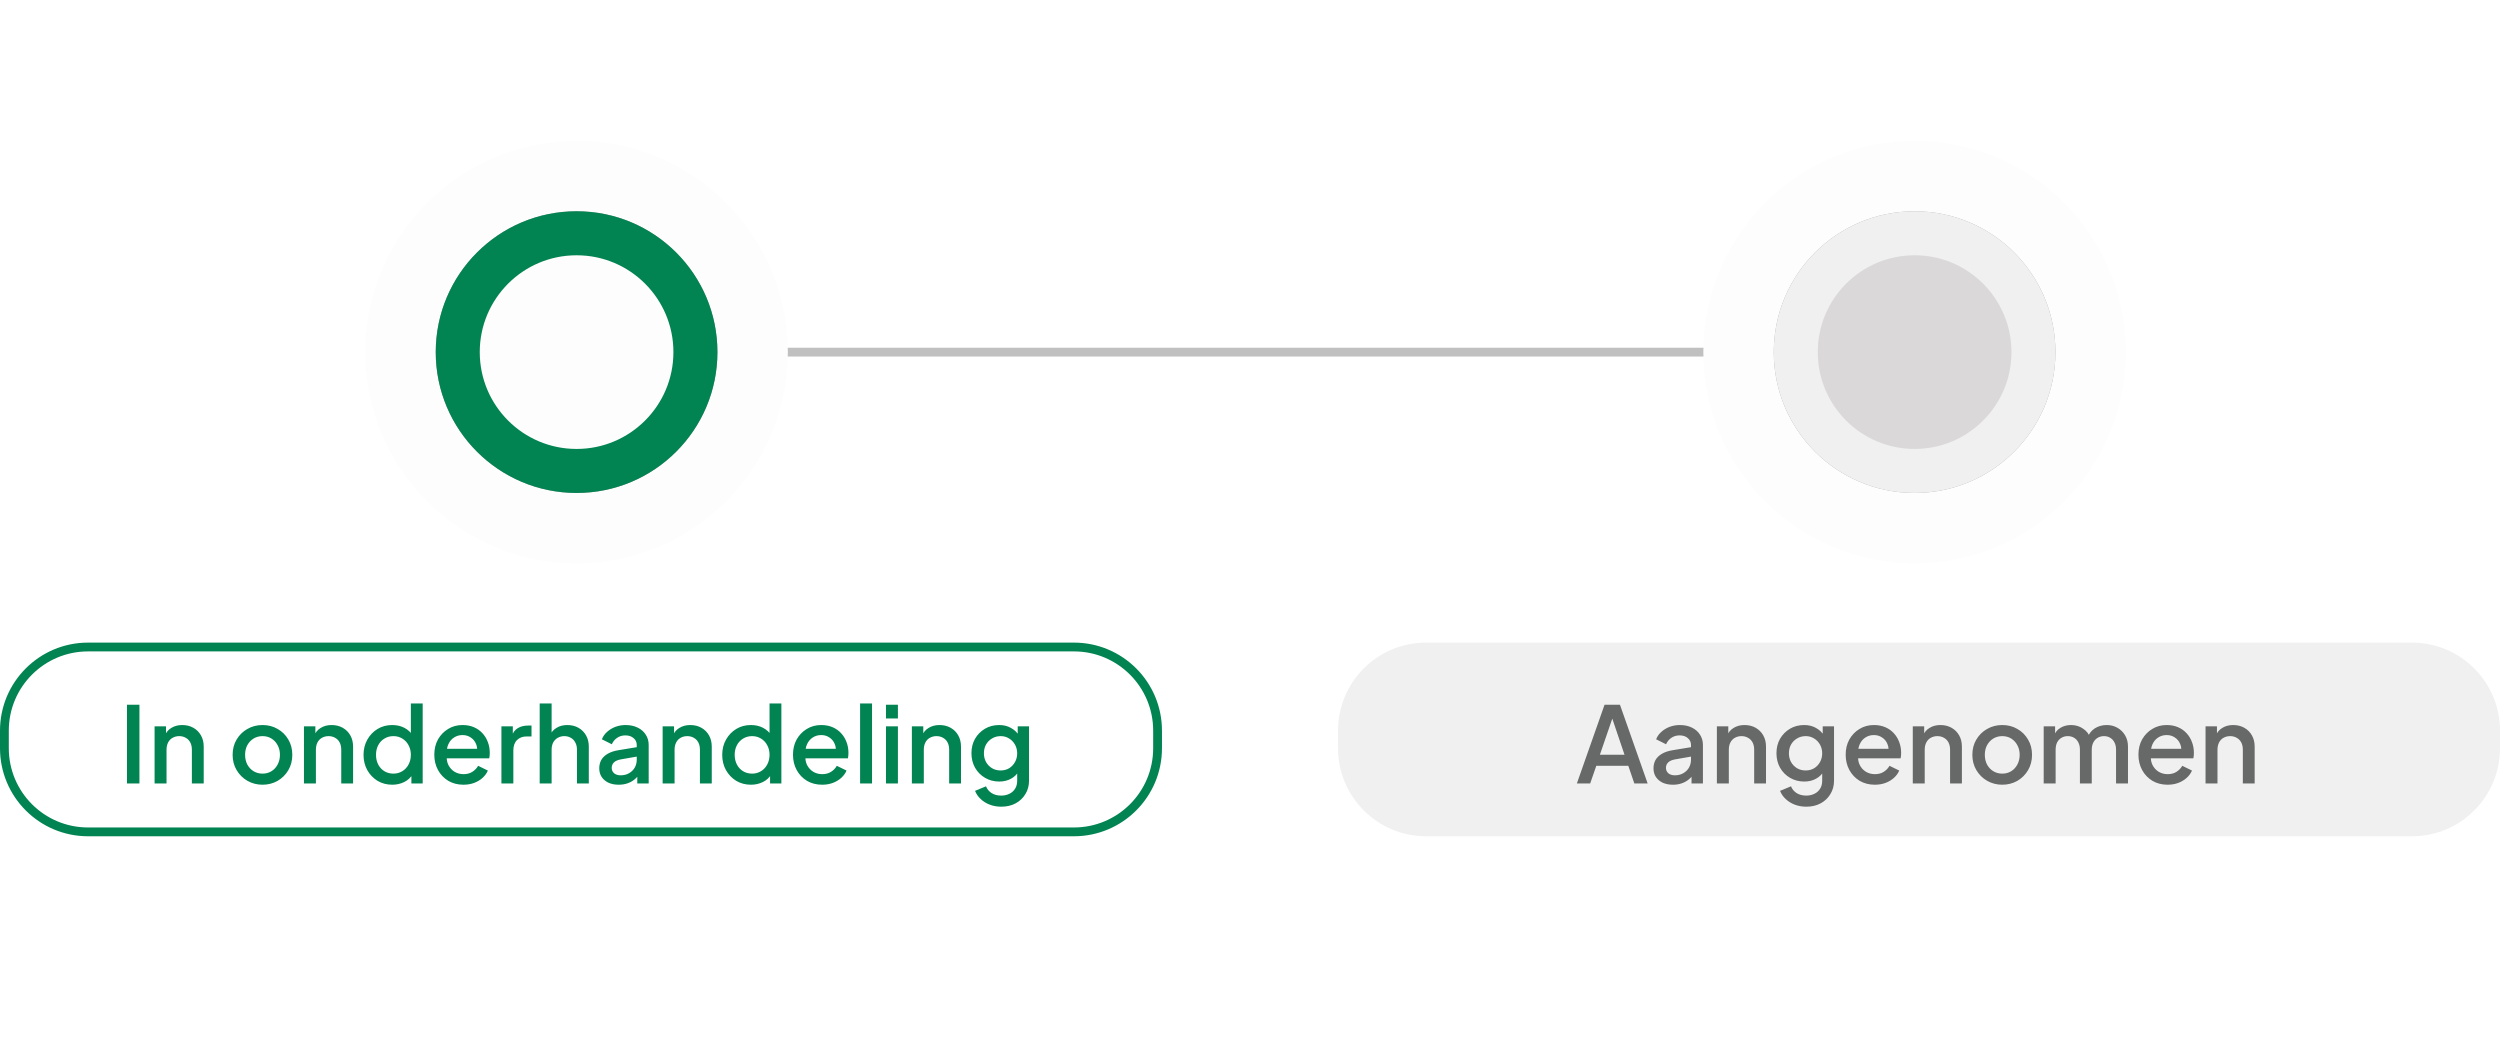
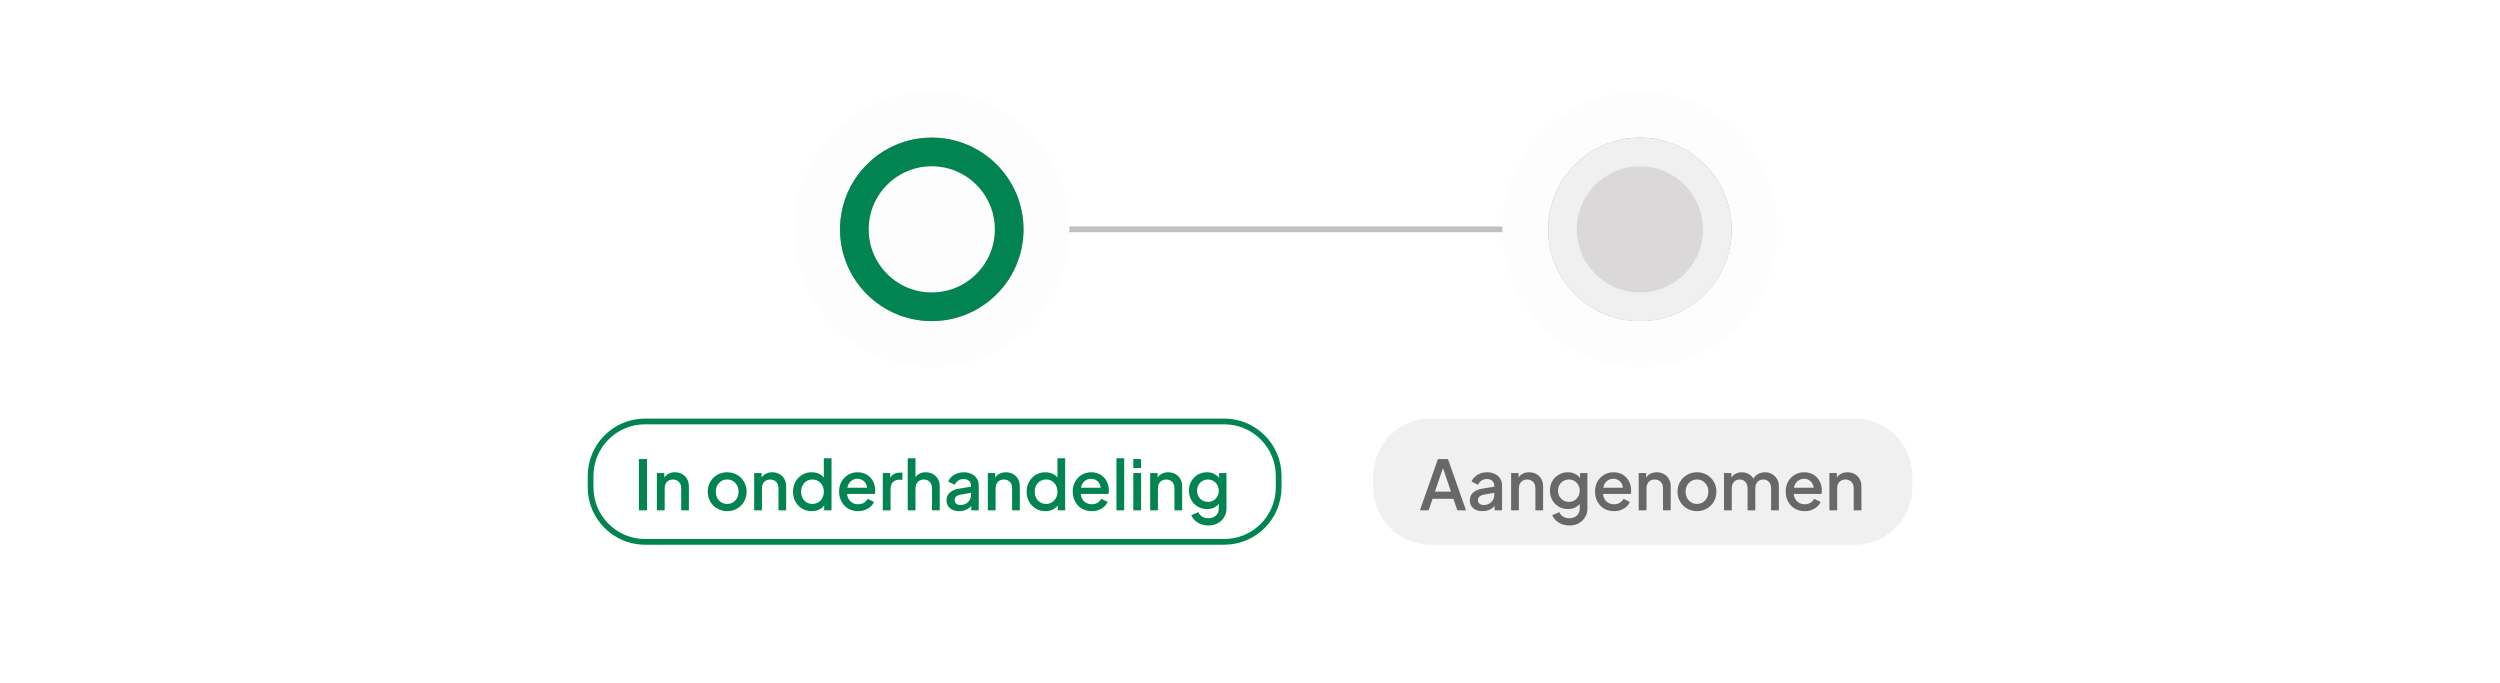
- <svg xmlns="http://www.w3.org/2000/svg" width="284" height="119" viewBox="0 0 284 119" fill="none">
-   <path d="M65 40L217 40" stroke="#BFC0BF" stroke-linecap="round" />
-   <circle cx="65.5" cy="40" r="20" fill="#A2A3A2" stroke="#FDFDFD" stroke-width="8" />
-   <circle cx="65.5" cy="40" r="13.5" fill="#FDFDFD" stroke="#028352" stroke-width="5" />
-   <rect x="0.5" y="73.5" width="131" height="21" rx="9.5" stroke="#028352" />
-   <path d="M14.424 89V80.06H15.84V89H14.424ZM17.561 89V82.508H18.858V83.78L18.701 83.612C18.861 83.204 19.117 82.896 19.47 82.688C19.822 82.472 20.23 82.364 20.694 82.364C21.174 82.364 21.598 82.468 21.965 82.676C22.334 82.884 22.622 83.172 22.829 83.54C23.038 83.908 23.142 84.332 23.142 84.812V89H21.797V85.172C21.797 84.844 21.738 84.568 21.617 84.344C21.497 84.112 21.326 83.936 21.102 83.816C20.886 83.688 20.637 83.624 20.358 83.624C20.078 83.624 19.826 83.688 19.602 83.816C19.386 83.936 19.218 84.112 19.098 84.344C18.977 84.576 18.918 84.852 18.918 85.172V89H17.561ZM29.822 89.144C29.198 89.144 28.626 88.996 28.106 88.7C27.594 88.404 27.186 88 26.882 87.488C26.578 86.976 26.426 86.396 26.426 85.748C26.426 85.092 26.578 84.512 26.882 84.008C27.186 83.496 27.594 83.096 28.106 82.808C28.618 82.512 29.19 82.364 29.822 82.364C30.462 82.364 31.034 82.512 31.538 82.808C32.05 83.096 32.454 83.496 32.75 84.008C33.054 84.512 33.206 85.092 33.206 85.748C33.206 86.404 33.054 86.988 32.75 87.5C32.446 88.012 32.038 88.416 31.526 88.712C31.014 89 30.446 89.144 29.822 89.144ZM29.822 87.884C30.206 87.884 30.546 87.792 30.842 87.608C31.138 87.424 31.37 87.172 31.538 86.852C31.714 86.524 31.802 86.156 31.802 85.748C31.802 85.34 31.714 84.976 31.538 84.656C31.37 84.336 31.138 84.084 30.842 83.9C30.546 83.716 30.206 83.624 29.822 83.624C29.446 83.624 29.106 83.716 28.802 83.9C28.506 84.084 28.27 84.336 28.094 84.656C27.926 84.976 27.842 85.34 27.842 85.748C27.842 86.156 27.926 86.524 28.094 86.852C28.27 87.172 28.506 87.424 28.802 87.608C29.106 87.792 29.446 87.884 29.822 87.884ZM34.53 89V82.508H35.826V83.78L35.67 83.612C35.83 83.204 36.086 82.896 36.438 82.688C36.79 82.472 37.198 82.364 37.662 82.364C38.142 82.364 38.566 82.468 38.934 82.676C39.302 82.884 39.59 83.172 39.798 83.54C40.006 83.908 40.11 84.332 40.11 84.812V89H38.766V85.172C38.766 84.844 38.706 84.568 38.586 84.344C38.466 84.112 38.294 83.936 38.07 83.816C37.854 83.688 37.606 83.624 37.326 83.624C37.046 83.624 36.794 83.688 36.57 83.816C36.354 83.936 36.186 84.112 36.066 84.344C35.946 84.576 35.886 84.852 35.886 85.172V89H34.53ZM44.562 89.144C43.938 89.144 43.377 88.996 42.882 88.7C42.394 88.396 42.005 87.988 41.718 87.476C41.438 86.964 41.297 86.388 41.297 85.748C41.297 85.108 41.441 84.532 41.73 84.02C42.017 83.508 42.406 83.104 42.894 82.808C43.382 82.512 43.934 82.364 44.55 82.364C45.069 82.364 45.529 82.468 45.929 82.676C46.33 82.884 46.645 83.172 46.877 83.54L46.673 83.852V79.916H48.017V89H46.733V87.68L46.889 87.932C46.666 88.324 46.346 88.624 45.929 88.832C45.514 89.04 45.057 89.144 44.562 89.144ZM44.694 87.884C45.069 87.884 45.406 87.792 45.702 87.608C46.005 87.424 46.242 87.172 46.41 86.852C46.586 86.524 46.673 86.156 46.673 85.748C46.673 85.34 46.586 84.976 46.41 84.656C46.242 84.336 46.005 84.084 45.702 83.9C45.406 83.716 45.069 83.624 44.694 83.624C44.318 83.624 43.977 83.716 43.673 83.9C43.37 84.084 43.133 84.336 42.965 84.656C42.797 84.976 42.714 85.34 42.714 85.748C42.714 86.156 42.797 86.524 42.965 86.852C43.133 87.172 43.365 87.424 43.661 87.608C43.965 87.792 44.309 87.884 44.694 87.884ZM52.649 89.144C52.001 89.144 51.425 88.996 50.921 88.7C50.425 88.396 50.037 87.988 49.757 87.476C49.477 86.956 49.337 86.376 49.337 85.736C49.337 85.08 49.477 84.5 49.757 83.996C50.045 83.492 50.429 83.096 50.909 82.808C51.389 82.512 51.933 82.364 52.541 82.364C53.029 82.364 53.465 82.448 53.849 82.616C54.233 82.784 54.557 83.016 54.821 83.312C55.085 83.6 55.285 83.932 55.421 84.308C55.565 84.684 55.637 85.084 55.637 85.508C55.637 85.612 55.633 85.72 55.625 85.832C55.617 85.944 55.601 86.048 55.577 86.144H50.405V85.064H54.809L54.161 85.556C54.241 85.164 54.213 84.816 54.077 84.512C53.949 84.2 53.749 83.956 53.477 83.78C53.213 83.596 52.901 83.504 52.541 83.504C52.181 83.504 51.861 83.596 51.581 83.78C51.301 83.956 51.085 84.212 50.933 84.548C50.781 84.876 50.721 85.276 50.753 85.748C50.713 86.188 50.773 86.572 50.933 86.9C51.101 87.228 51.333 87.484 51.629 87.668C51.933 87.852 52.277 87.944 52.661 87.944C53.053 87.944 53.385 87.856 53.657 87.68C53.937 87.504 54.157 87.276 54.317 86.996L55.421 87.536C55.293 87.84 55.093 88.116 54.821 88.364C54.557 88.604 54.237 88.796 53.861 88.94C53.493 89.076 53.089 89.144 52.649 89.144ZM56.96 89V82.508H58.256V83.816L58.136 83.624C58.28 83.2 58.512 82.896 58.832 82.712C59.152 82.52 59.536 82.424 59.984 82.424H60.38V83.66H59.816C59.368 83.66 59.004 83.8 58.724 84.08C58.452 84.352 58.316 84.744 58.316 85.256V89H56.96ZM61.308 89V79.916H62.664V83.78L62.448 83.612C62.608 83.204 62.864 82.896 63.216 82.688C63.568 82.472 63.976 82.364 64.44 82.364C64.92 82.364 65.344 82.468 65.712 82.676C66.08 82.884 66.368 83.172 66.576 83.54C66.784 83.908 66.888 84.328 66.888 84.8V89H65.544V85.172C65.544 84.844 65.48 84.568 65.352 84.344C65.232 84.112 65.064 83.936 64.848 83.816C64.632 83.688 64.384 83.624 64.104 83.624C63.832 83.624 63.584 83.688 63.36 83.816C63.144 83.936 62.972 84.112 62.844 84.344C62.724 84.576 62.664 84.852 62.664 85.172V89H61.308ZM70.283 89.144C69.843 89.144 69.455 89.068 69.119 88.916C68.791 88.756 68.535 88.54 68.351 88.268C68.167 87.988 68.075 87.66 68.075 87.284C68.075 86.932 68.151 86.616 68.303 86.336C68.463 86.056 68.707 85.82 69.035 85.628C69.363 85.436 69.775 85.3 70.271 85.22L72.527 84.848V85.916L70.535 86.264C70.175 86.328 69.911 86.444 69.743 86.612C69.575 86.772 69.491 86.98 69.491 87.236C69.491 87.484 69.583 87.688 69.767 87.848C69.959 88 70.203 88.076 70.499 88.076C70.867 88.076 71.187 87.996 71.459 87.836C71.739 87.676 71.955 87.464 72.107 87.2C72.259 86.928 72.335 86.628 72.335 86.3V84.632C72.335 84.312 72.215 84.052 71.975 83.852C71.743 83.644 71.431 83.54 71.039 83.54C70.679 83.54 70.363 83.636 70.091 83.828C69.827 84.012 69.631 84.252 69.503 84.548L68.375 83.984C68.495 83.664 68.691 83.384 68.963 83.144C69.235 82.896 69.551 82.704 69.911 82.568C70.279 82.432 70.667 82.364 71.075 82.364C71.587 82.364 72.039 82.46 72.431 82.652C72.831 82.844 73.139 83.112 73.355 83.456C73.579 83.792 73.691 84.184 73.691 84.632V89H72.395V87.824L72.671 87.86C72.519 88.124 72.323 88.352 72.083 88.544C71.851 88.736 71.583 88.884 71.279 88.988C70.983 89.092 70.651 89.144 70.283 89.144ZM75.276 89V82.508H76.572V83.78L76.416 83.612C76.576 83.204 76.832 82.896 77.184 82.688C77.536 82.472 77.944 82.364 78.408 82.364C78.888 82.364 79.312 82.468 79.68 82.676C80.048 82.884 80.336 83.172 80.544 83.54C80.752 83.908 80.856 84.332 80.856 84.812V89H79.512V85.172C79.512 84.844 79.452 84.568 79.332 84.344C79.212 84.112 79.04 83.936 78.816 83.816C78.6 83.688 78.352 83.624 78.072 83.624C77.792 83.624 77.54 83.688 77.316 83.816C77.1 83.936 76.932 84.112 76.812 84.344C76.692 84.576 76.632 84.852 76.632 85.172V89H75.276ZM85.308 89.144C84.684 89.144 84.124 88.996 83.628 88.7C83.14 88.396 82.752 87.988 82.464 87.476C82.184 86.964 82.044 86.388 82.044 85.748C82.044 85.108 82.188 84.532 82.476 84.02C82.764 83.508 83.152 83.104 83.64 82.808C84.128 82.512 84.68 82.364 85.296 82.364C85.816 82.364 86.276 82.468 86.676 82.676C87.076 82.884 87.392 83.172 87.624 83.54L87.42 83.852V79.916H88.764V89H87.48V87.68L87.636 87.932C87.412 88.324 87.092 88.624 86.676 88.832C86.26 89.04 85.804 89.144 85.308 89.144ZM85.44 87.884C85.816 87.884 86.152 87.792 86.448 87.608C86.752 87.424 86.988 87.172 87.156 86.852C87.332 86.524 87.42 86.156 87.42 85.748C87.42 85.34 87.332 84.976 87.156 84.656C86.988 84.336 86.752 84.084 86.448 83.9C86.152 83.716 85.816 83.624 85.44 83.624C85.064 83.624 84.724 83.716 84.42 83.9C84.116 84.084 83.88 84.336 83.712 84.656C83.544 84.976 83.46 85.34 83.46 85.748C83.46 86.156 83.544 86.524 83.712 86.852C83.88 87.172 84.112 87.424 84.408 87.608C84.712 87.792 85.056 87.884 85.44 87.884ZM93.395 89.144C92.747 89.144 92.171 88.996 91.667 88.7C91.171 88.396 90.783 87.988 90.503 87.476C90.223 86.956 90.083 86.376 90.083 85.736C90.083 85.08 90.223 84.5 90.503 83.996C90.791 83.492 91.175 83.096 91.655 82.808C92.135 82.512 92.679 82.364 93.287 82.364C93.775 82.364 94.211 82.448 94.595 82.616C94.979 82.784 95.303 83.016 95.567 83.312C95.831 83.6 96.031 83.932 96.167 84.308C96.311 84.684 96.383 85.084 96.383 85.508C96.383 85.612 96.379 85.72 96.371 85.832C96.363 85.944 96.347 86.048 96.323 86.144H91.151V85.064H95.555L94.907 85.556C94.987 85.164 94.959 84.816 94.823 84.512C94.695 84.2 94.495 83.956 94.223 83.78C93.959 83.596 93.647 83.504 93.287 83.504C92.927 83.504 92.607 83.596 92.327 83.78C92.047 83.956 91.831 84.212 91.679 84.548C91.527 84.876 91.467 85.276 91.499 85.748C91.459 86.188 91.519 86.572 91.679 86.9C91.847 87.228 92.079 87.484 92.375 87.668C92.679 87.852 93.023 87.944 93.407 87.944C93.799 87.944 94.131 87.856 94.403 87.68C94.683 87.504 94.903 87.276 95.063 86.996L96.167 87.536C96.039 87.84 95.839 88.116 95.567 88.364C95.303 88.604 94.983 88.796 94.607 88.94C94.239 89.076 93.835 89.144 93.395 89.144ZM97.706 89V79.916H99.062V89H97.706ZM100.647 89V82.508H102.003V89H100.647ZM100.647 81.62V80.06H102.003V81.62H100.647ZM103.589 89V82.508H104.885V83.78L104.729 83.612C104.889 83.204 105.145 82.896 105.497 82.688C105.849 82.472 106.257 82.364 106.721 82.364C107.201 82.364 107.625 82.468 107.993 82.676C108.361 82.884 108.649 83.172 108.857 83.54C109.065 83.908 109.169 84.332 109.169 84.812V89H107.825V85.172C107.825 84.844 107.765 84.568 107.645 84.344C107.525 84.112 107.353 83.936 107.129 83.816C106.913 83.688 106.665 83.624 106.385 83.624C106.105 83.624 105.853 83.688 105.629 83.816C105.413 83.936 105.245 84.112 105.125 84.344C105.005 84.576 104.945 84.852 104.945 85.172V89H103.589ZM113.752 91.64C113.28 91.64 112.844 91.564 112.444 91.412C112.044 91.26 111.7 91.048 111.412 90.776C111.124 90.512 110.908 90.2 110.764 89.84L112.012 89.324C112.124 89.628 112.328 89.88 112.624 90.08C112.928 90.28 113.3 90.38 113.74 90.38C114.084 90.38 114.392 90.312 114.664 90.176C114.936 90.048 115.152 89.856 115.312 89.6C115.472 89.352 115.552 89.052 115.552 88.7V87.236L115.792 87.512C115.568 87.928 115.256 88.244 114.856 88.46C114.464 88.676 114.02 88.784 113.524 88.784C112.924 88.784 112.384 88.644 111.904 88.364C111.424 88.084 111.044 87.7 110.764 87.212C110.492 86.724 110.356 86.176 110.356 85.568C110.356 84.952 110.492 84.404 110.764 83.924C111.044 83.444 111.42 83.064 111.892 82.784C112.364 82.504 112.904 82.364 113.512 82.364C114.008 82.364 114.448 82.472 114.832 82.688C115.224 82.896 115.544 83.2 115.792 83.6L115.612 83.936V82.508H116.896V88.7C116.896 89.26 116.76 89.76 116.488 90.2C116.224 90.648 115.856 91 115.384 91.256C114.912 91.512 114.368 91.64 113.752 91.64ZM113.68 87.524C114.04 87.524 114.36 87.44 114.64 87.272C114.92 87.096 115.14 86.864 115.3 86.576C115.468 86.28 115.552 85.948 115.552 85.58C115.552 85.212 115.468 84.88 115.3 84.584C115.132 84.288 114.908 84.056 114.628 83.888C114.348 83.712 114.032 83.624 113.68 83.624C113.312 83.624 112.984 83.712 112.696 83.888C112.408 84.056 112.18 84.288 112.012 84.584C111.852 84.872 111.772 85.204 111.772 85.58C111.772 85.94 111.852 86.268 112.012 86.564C112.18 86.86 112.408 87.096 112.696 87.272C112.984 87.44 113.312 87.524 113.68 87.524Z" fill="#028352" />
-   <circle cx="217.5" cy="40" r="20" fill="#A2A3A2" stroke="#FDFDFD" stroke-width="8" />
-   <circle cx="217.5" cy="40" r="13.5" fill="#DAD8D8" stroke="#F0F0F0" stroke-width="5" />
-   <rect x="152" y="73" width="132" height="22" rx="10" fill="#F0F0F0" />
-   <path d="M179.132 89L182.276 80.06H184.028L187.172 89H185.66L184.976 86.996H181.34L180.644 89H179.132ZM181.748 85.736H184.544L182.96 81.056H183.356L181.748 85.736ZM190.045 89.144C189.605 89.144 189.217 89.068 188.881 88.916C188.553 88.756 188.297 88.54 188.113 88.268C187.929 87.988 187.837 87.66 187.837 87.284C187.837 86.932 187.913 86.616 188.065 86.336C188.225 86.056 188.469 85.82 188.797 85.628C189.125 85.436 189.537 85.3 190.033 85.22L192.289 84.848V85.916L190.297 86.264C189.937 86.328 189.673 86.444 189.505 86.612C189.337 86.772 189.253 86.98 189.253 87.236C189.253 87.484 189.345 87.688 189.529 87.848C189.721 88 189.965 88.076 190.261 88.076C190.629 88.076 190.949 87.996 191.221 87.836C191.501 87.676 191.717 87.464 191.869 87.2C192.021 86.928 192.097 86.628 192.097 86.3V84.632C192.097 84.312 191.977 84.052 191.737 83.852C191.505 83.644 191.193 83.54 190.801 83.54C190.441 83.54 190.125 83.636 189.853 83.828C189.589 84.012 189.393 84.252 189.265 84.548L188.137 83.984C188.257 83.664 188.453 83.384 188.725 83.144C188.997 82.896 189.313 82.704 189.673 82.568C190.041 82.432 190.429 82.364 190.837 82.364C191.349 82.364 191.801 82.46 192.193 82.652C192.593 82.844 192.901 83.112 193.117 83.456C193.341 83.792 193.453 84.184 193.453 84.632V89H192.157V87.824L192.433 87.86C192.281 88.124 192.085 88.352 191.845 88.544C191.613 88.736 191.345 88.884 191.041 88.988C190.745 89.092 190.413 89.144 190.045 89.144ZM195.038 89V82.508H196.334V83.78L196.178 83.612C196.338 83.204 196.594 82.896 196.946 82.688C197.298 82.472 197.706 82.364 198.17 82.364C198.65 82.364 199.074 82.468 199.442 82.676C199.81 82.884 200.098 83.172 200.306 83.54C200.514 83.908 200.618 84.332 200.618 84.812V89H199.274V85.172C199.274 84.844 199.214 84.568 199.094 84.344C198.974 84.112 198.802 83.936 198.578 83.816C198.362 83.688 198.114 83.624 197.834 83.624C197.554 83.624 197.302 83.688 197.078 83.816C196.862 83.936 196.694 84.112 196.574 84.344C196.454 84.576 196.394 84.852 196.394 85.172V89H195.038ZM205.201 91.64C204.729 91.64 204.293 91.564 203.893 91.412C203.493 91.26 203.149 91.048 202.861 90.776C202.573 90.512 202.357 90.2 202.213 89.84L203.461 89.324C203.573 89.628 203.777 89.88 204.073 90.08C204.377 90.28 204.749 90.38 205.189 90.38C205.533 90.38 205.841 90.312 206.113 90.176C206.385 90.048 206.601 89.856 206.761 89.6C206.921 89.352 207.001 89.052 207.001 88.7V87.236L207.241 87.512C207.017 87.928 206.705 88.244 206.305 88.46C205.913 88.676 205.469 88.784 204.973 88.784C204.373 88.784 203.833 88.644 203.353 88.364C202.873 88.084 202.493 87.7 202.213 87.212C201.941 86.724 201.805 86.176 201.805 85.568C201.805 84.952 201.941 84.404 202.213 83.924C202.493 83.444 202.869 83.064 203.341 82.784C203.813 82.504 204.353 82.364 204.961 82.364C205.457 82.364 205.897 82.472 206.281 82.688C206.673 82.896 206.993 83.2 207.241 83.6L207.061 83.936V82.508H208.345V88.7C208.345 89.26 208.209 89.76 207.937 90.2C207.673 90.648 207.305 91 206.833 91.256C206.361 91.512 205.817 91.64 205.201 91.64ZM205.129 87.524C205.489 87.524 205.809 87.44 206.089 87.272C206.369 87.096 206.589 86.864 206.749 86.576C206.917 86.28 207.001 85.948 207.001 85.58C207.001 85.212 206.917 84.88 206.749 84.584C206.581 84.288 206.357 84.056 206.077 83.888C205.797 83.712 205.481 83.624 205.129 83.624C204.761 83.624 204.433 83.712 204.145 83.888C203.857 84.056 203.629 84.288 203.461 84.584C203.301 84.872 203.221 85.204 203.221 85.58C203.221 85.94 203.301 86.268 203.461 86.564C203.629 86.86 203.857 87.096 204.145 87.272C204.433 87.44 204.761 87.524 205.129 87.524ZM212.981 89.144C212.333 89.144 211.757 88.996 211.253 88.7C210.757 88.396 210.369 87.988 210.089 87.476C209.809 86.956 209.669 86.376 209.669 85.736C209.669 85.08 209.809 84.5 210.089 83.996C210.377 83.492 210.761 83.096 211.241 82.808C211.721 82.512 212.265 82.364 212.873 82.364C213.361 82.364 213.797 82.448 214.181 82.616C214.565 82.784 214.889 83.016 215.153 83.312C215.417 83.6 215.617 83.932 215.753 84.308C215.897 84.684 215.969 85.084 215.969 85.508C215.969 85.612 215.965 85.72 215.957 85.832C215.949 85.944 215.933 86.048 215.909 86.144H210.737V85.064H215.141L214.493 85.556C214.573 85.164 214.545 84.816 214.409 84.512C214.281 84.2 214.081 83.956 213.809 83.78C213.545 83.596 213.233 83.504 212.873 83.504C212.513 83.504 212.193 83.596 211.913 83.78C211.633 83.956 211.417 84.212 211.265 84.548C211.113 84.876 211.053 85.276 211.085 85.748C211.045 86.188 211.105 86.572 211.265 86.9C211.433 87.228 211.665 87.484 211.961 87.668C212.265 87.852 212.609 87.944 212.993 87.944C213.385 87.944 213.717 87.856 213.989 87.68C214.269 87.504 214.489 87.276 214.649 86.996L215.753 87.536C215.625 87.84 215.425 88.116 215.153 88.364C214.889 88.604 214.569 88.796 214.193 88.94C213.825 89.076 213.421 89.144 212.981 89.144ZM217.292 89V82.508H218.588V83.78L218.432 83.612C218.592 83.204 218.848 82.896 219.2 82.688C219.552 82.472 219.96 82.364 220.424 82.364C220.904 82.364 221.328 82.468 221.696 82.676C222.064 82.884 222.352 83.172 222.56 83.54C222.768 83.908 222.872 84.332 222.872 84.812V89H221.528V85.172C221.528 84.844 221.468 84.568 221.348 84.344C221.228 84.112 221.056 83.936 220.832 83.816C220.616 83.688 220.368 83.624 220.088 83.624C219.808 83.624 219.556 83.688 219.332 83.816C219.116 83.936 218.948 84.112 218.828 84.344C218.708 84.576 218.648 84.852 218.648 85.172V89H217.292ZM227.455 89.144C226.831 89.144 226.259 88.996 225.739 88.7C225.227 88.404 224.819 88 224.515 87.488C224.211 86.976 224.059 86.396 224.059 85.748C224.059 85.092 224.211 84.512 224.515 84.008C224.819 83.496 225.227 83.096 225.739 82.808C226.251 82.512 226.823 82.364 227.455 82.364C228.095 82.364 228.667 82.512 229.171 82.808C229.683 83.096 230.087 83.496 230.383 84.008C230.687 84.512 230.839 85.092 230.839 85.748C230.839 86.404 230.687 86.988 230.383 87.5C230.079 88.012 229.671 88.416 229.159 88.712C228.647 89 228.079 89.144 227.455 89.144ZM227.455 87.884C227.839 87.884 228.179 87.792 228.475 87.608C228.771 87.424 229.003 87.172 229.171 86.852C229.347 86.524 229.435 86.156 229.435 85.748C229.435 85.34 229.347 84.976 229.171 84.656C229.003 84.336 228.771 84.084 228.475 83.9C228.179 83.716 227.839 83.624 227.455 83.624C227.079 83.624 226.739 83.716 226.435 83.9C226.139 84.084 225.903 84.336 225.727 84.656C225.559 84.976 225.475 85.34 225.475 85.748C225.475 86.156 225.559 86.524 225.727 86.852C225.903 87.172 226.139 87.424 226.435 87.608C226.739 87.792 227.079 87.884 227.455 87.884ZM232.163 89V82.508H233.459V83.912L233.291 83.696C233.427 83.256 233.675 82.924 234.035 82.7C234.395 82.476 234.807 82.364 235.271 82.364C235.791 82.364 236.251 82.504 236.651 82.784C237.059 83.056 237.331 83.42 237.467 83.876L237.083 83.912C237.275 83.392 237.567 83.004 237.959 82.748C238.359 82.492 238.815 82.364 239.327 82.364C239.775 82.364 240.179 82.468 240.539 82.676C240.907 82.884 241.199 83.172 241.415 83.54C241.631 83.908 241.739 84.328 241.739 84.8V89H240.383V85.172C240.383 84.844 240.323 84.568 240.203 84.344C240.091 84.112 239.931 83.936 239.723 83.816C239.523 83.688 239.287 83.624 239.015 83.624C238.743 83.624 238.503 83.688 238.295 83.816C238.087 83.936 237.923 84.112 237.803 84.344C237.683 84.576 237.623 84.852 237.623 85.172V89H236.279V85.172C236.279 84.844 236.219 84.568 236.099 84.344C235.987 84.112 235.827 83.936 235.619 83.816C235.419 83.688 235.179 83.624 234.899 83.624C234.627 83.624 234.387 83.688 234.179 83.816C233.971 83.936 233.807 84.112 233.687 84.344C233.575 84.576 233.519 84.852 233.519 85.172V89H232.163ZM246.238 89.144C245.59 89.144 245.014 88.996 244.51 88.7C244.014 88.396 243.626 87.988 243.346 87.476C243.066 86.956 242.926 86.376 242.926 85.736C242.926 85.08 243.066 84.5 243.346 83.996C243.634 83.492 244.018 83.096 244.498 82.808C244.978 82.512 245.522 82.364 246.13 82.364C246.618 82.364 247.054 82.448 247.438 82.616C247.822 82.784 248.146 83.016 248.41 83.312C248.674 83.6 248.874 83.932 249.01 84.308C249.154 84.684 249.226 85.084 249.226 85.508C249.226 85.612 249.222 85.72 249.214 85.832C249.206 85.944 249.19 86.048 249.166 86.144H243.994V85.064H248.398L247.75 85.556C247.83 85.164 247.802 84.816 247.666 84.512C247.538 84.2 247.338 83.956 247.066 83.78C246.802 83.596 246.49 83.504 246.13 83.504C245.77 83.504 245.45 83.596 245.17 83.78C244.89 83.956 244.674 84.212 244.522 84.548C244.37 84.876 244.31 85.276 244.342 85.748C244.302 86.188 244.362 86.572 244.522 86.9C244.69 87.228 244.922 87.484 245.218 87.668C245.522 87.852 245.866 87.944 246.25 87.944C246.642 87.944 246.974 87.856 247.246 87.68C247.526 87.504 247.746 87.276 247.906 86.996L249.01 87.536C248.882 87.84 248.682 88.116 248.41 88.364C248.146 88.604 247.826 88.796 247.45 88.94C247.082 89.076 246.678 89.144 246.238 89.144ZM250.55 89V82.508H251.846V83.78L251.69 83.612C251.85 83.204 252.106 82.896 252.458 82.688C252.81 82.472 253.218 82.364 253.682 82.364C254.162 82.364 254.586 82.468 254.954 82.676C255.322 82.884 255.61 83.172 255.818 83.54C256.026 83.908 256.13 84.332 256.13 84.812V89H254.786V85.172C254.786 84.844 254.726 84.568 254.606 84.344C254.486 84.112 254.314 83.936 254.09 83.816C253.874 83.688 253.626 83.624 253.346 83.624C253.066 83.624 252.814 83.688 252.59 83.816C252.374 83.936 252.206 84.112 252.086 84.344C251.966 84.576 251.906 84.852 251.906 85.172V89H250.55Z" fill="#676868" />
+ <svg xmlns="http://www.w3.org/2000/svg" width="436" height="119" viewBox="0 0 436 119" fill="none">
+   <path d="M167.5 40L285.5 40" stroke="#BFC0BF" stroke-linecap="round" />
+   <circle cx="162.5" cy="40" r="20" fill="#A2A3A2" stroke="#FDFDFD" stroke-width="8" />
+   <circle cx="162.5" cy="40" r="13.5" fill="#FDFDFD" stroke="#028352" stroke-width="5" />
+   <rect x="103" y="73.5" width="120" height="21" rx="9.5" stroke="#028352" />
+   <path d="M111.424 89V80.06H112.84V89H111.424ZM114.562 89V82.508H115.858V83.78L115.702 83.612C115.862 83.204 116.118 82.896 116.47 82.688C116.822 82.472 117.23 82.364 117.694 82.364C118.174 82.364 118.598 82.468 118.966 82.676C119.334 82.884 119.622 83.172 119.83 83.54C120.038 83.908 120.142 84.332 120.142 84.812V89H118.798V85.172C118.798 84.844 118.738 84.568 118.618 84.344C118.498 84.112 118.326 83.936 118.102 83.816C117.886 83.688 117.638 83.624 117.358 83.624C117.078 83.624 116.826 83.688 116.602 83.816C116.386 83.936 116.218 84.112 116.098 84.344C115.978 84.576 115.918 84.852 115.918 85.172V89H114.562ZM126.822 89.144C126.198 89.144 125.626 88.996 125.106 88.7C124.594 88.404 124.186 88 123.882 87.488C123.578 86.976 123.426 86.396 123.426 85.748C123.426 85.092 123.578 84.512 123.882 84.008C124.186 83.496 124.594 83.096 125.106 82.808C125.618 82.512 126.19 82.364 126.822 82.364C127.462 82.364 128.034 82.512 128.538 82.808C129.05 83.096 129.454 83.496 129.75 84.008C130.054 84.512 130.206 85.092 130.206 85.748C130.206 86.404 130.054 86.988 129.75 87.5C129.446 88.012 129.038 88.416 128.526 88.712C128.014 89 127.446 89.144 126.822 89.144ZM126.822 87.884C127.206 87.884 127.546 87.792 127.842 87.608C128.138 87.424 128.37 87.172 128.538 86.852C128.714 86.524 128.802 86.156 128.802 85.748C128.802 85.34 128.714 84.976 128.538 84.656C128.37 84.336 128.138 84.084 127.842 83.9C127.546 83.716 127.206 83.624 126.822 83.624C126.446 83.624 126.106 83.716 125.802 83.9C125.506 84.084 125.27 84.336 125.094 84.656C124.926 84.976 124.842 85.34 124.842 85.748C124.842 86.156 124.926 86.524 125.094 86.852C125.27 87.172 125.506 87.424 125.802 87.608C126.106 87.792 126.446 87.884 126.822 87.884ZM131.53 89V82.508H132.826V83.78L132.67 83.612C132.83 83.204 133.086 82.896 133.438 82.688C133.79 82.472 134.198 82.364 134.662 82.364C135.142 82.364 135.566 82.468 135.934 82.676C136.302 82.884 136.59 83.172 136.798 83.54C137.006 83.908 137.11 84.332 137.11 84.812V89H135.766V85.172C135.766 84.844 135.706 84.568 135.586 84.344C135.466 84.112 135.294 83.936 135.07 83.816C134.854 83.688 134.606 83.624 134.326 83.624C134.046 83.624 133.794 83.688 133.57 83.816C133.354 83.936 133.186 84.112 133.066 84.344C132.946 84.576 132.886 84.852 132.886 85.172V89H131.53ZM141.562 89.144C140.938 89.144 140.378 88.996 139.882 88.7C139.394 88.396 139.006 87.988 138.718 87.476C138.438 86.964 138.298 86.388 138.298 85.748C138.298 85.108 138.442 84.532 138.73 84.02C139.018 83.508 139.406 83.104 139.894 82.808C140.382 82.512 140.934 82.364 141.55 82.364C142.07 82.364 142.53 82.468 142.93 82.676C143.33 82.884 143.646 83.172 143.878 83.54L143.674 83.852V79.916H145.018V89H143.734V87.68L143.89 87.932C143.666 88.324 143.346 88.624 142.93 88.832C142.514 89.04 142.058 89.144 141.562 89.144ZM141.694 87.884C142.07 87.884 142.406 87.792 142.702 87.608C143.006 87.424 143.242 87.172 143.41 86.852C143.586 86.524 143.674 86.156 143.674 85.748C143.674 85.34 143.586 84.976 143.41 84.656C143.242 84.336 143.006 84.084 142.702 83.9C142.406 83.716 142.07 83.624 141.694 83.624C141.318 83.624 140.978 83.716 140.674 83.9C140.37 84.084 140.134 84.336 139.966 84.656C139.798 84.976 139.714 85.34 139.714 85.748C139.714 86.156 139.798 86.524 139.966 86.852C140.134 87.172 140.366 87.424 140.662 87.608C140.966 87.792 141.31 87.884 141.694 87.884ZM149.649 89.144C149.001 89.144 148.425 88.996 147.921 88.7C147.425 88.396 147.037 87.988 146.757 87.476C146.477 86.956 146.337 86.376 146.337 85.736C146.337 85.08 146.477 84.5 146.757 83.996C147.045 83.492 147.429 83.096 147.909 82.808C148.389 82.512 148.933 82.364 149.541 82.364C150.029 82.364 150.465 82.448 150.849 82.616C151.233 82.784 151.557 83.016 151.821 83.312C152.085 83.6 152.285 83.932 152.421 84.308C152.565 84.684 152.637 85.084 152.637 85.508C152.637 85.612 152.633 85.72 152.625 85.832C152.617 85.944 152.601 86.048 152.577 86.144H147.405V85.064H151.809L151.161 85.556C151.241 85.164 151.213 84.816 151.077 84.512C150.949 84.2 150.749 83.956 150.477 83.78C150.213 83.596 149.901 83.504 149.541 83.504C149.181 83.504 148.861 83.596 148.581 83.78C148.301 83.956 148.085 84.212 147.933 84.548C147.781 84.876 147.721 85.276 147.753 85.748C147.713 86.188 147.773 86.572 147.933 86.9C148.101 87.228 148.333 87.484 148.629 87.668C148.933 87.852 149.277 87.944 149.661 87.944C150.053 87.944 150.385 87.856 150.657 87.68C150.937 87.504 151.157 87.276 151.317 86.996L152.421 87.536C152.293 87.84 152.093 88.116 151.821 88.364C151.557 88.604 151.237 88.796 150.861 88.94C150.493 89.076 150.089 89.144 149.649 89.144ZM153.96 89V82.508H155.256V83.816L155.136 83.624C155.28 83.2 155.512 82.896 155.832 82.712C156.152 82.52 156.536 82.424 156.984 82.424H157.38V83.66H156.816C156.368 83.66 156.004 83.8 155.724 84.08C155.452 84.352 155.316 84.744 155.316 85.256V89H153.96ZM158.308 89V79.916H159.664V83.78L159.448 83.612C159.608 83.204 159.864 82.896 160.216 82.688C160.568 82.472 160.976 82.364 161.44 82.364C161.92 82.364 162.344 82.468 162.712 82.676C163.08 82.884 163.368 83.172 163.576 83.54C163.784 83.908 163.888 84.328 163.888 84.8V89H162.544V85.172C162.544 84.844 162.48 84.568 162.352 84.344C162.232 84.112 162.064 83.936 161.848 83.816C161.632 83.688 161.384 83.624 161.104 83.624C160.832 83.624 160.584 83.688 160.36 83.816C160.144 83.936 159.972 84.112 159.844 84.344C159.724 84.576 159.664 84.852 159.664 85.172V89H158.308ZM167.283 89.144C166.843 89.144 166.455 89.068 166.119 88.916C165.791 88.756 165.535 88.54 165.351 88.268C165.167 87.988 165.075 87.66 165.075 87.284C165.075 86.932 165.151 86.616 165.303 86.336C165.463 86.056 165.707 85.82 166.035 85.628C166.363 85.436 166.775 85.3 167.271 85.22L169.527 84.848V85.916L167.535 86.264C167.175 86.328 166.911 86.444 166.743 86.612C166.575 86.772 166.491 86.98 166.491 87.236C166.491 87.484 166.583 87.688 166.767 87.848C166.959 88 167.203 88.076 167.499 88.076C167.867 88.076 168.187 87.996 168.459 87.836C168.739 87.676 168.955 87.464 169.107 87.2C169.259 86.928 169.335 86.628 169.335 86.3V84.632C169.335 84.312 169.215 84.052 168.975 83.852C168.743 83.644 168.431 83.54 168.039 83.54C167.679 83.54 167.363 83.636 167.091 83.828C166.827 84.012 166.631 84.252 166.503 84.548L165.375 83.984C165.495 83.664 165.691 83.384 165.963 83.144C166.235 82.896 166.551 82.704 166.911 82.568C167.279 82.432 167.667 82.364 168.075 82.364C168.587 82.364 169.039 82.46 169.431 82.652C169.831 82.844 170.139 83.112 170.355 83.456C170.579 83.792 170.691 84.184 170.691 84.632V89H169.395V87.824L169.671 87.86C169.519 88.124 169.323 88.352 169.083 88.544C168.851 88.736 168.583 88.884 168.279 88.988C167.983 89.092 167.651 89.144 167.283 89.144ZM172.276 89V82.508H173.572V83.78L173.416 83.612C173.576 83.204 173.832 82.896 174.184 82.688C174.536 82.472 174.944 82.364 175.408 82.364C175.888 82.364 176.312 82.468 176.68 82.676C177.048 82.884 177.336 83.172 177.544 83.54C177.752 83.908 177.856 84.332 177.856 84.812V89H176.512V85.172C176.512 84.844 176.452 84.568 176.332 84.344C176.212 84.112 176.04 83.936 175.816 83.816C175.6 83.688 175.352 83.624 175.072 83.624C174.792 83.624 174.54 83.688 174.316 83.816C174.1 83.936 173.932 84.112 173.812 84.344C173.692 84.576 173.632 84.852 173.632 85.172V89H172.276ZM182.308 89.144C181.684 89.144 181.124 88.996 180.628 88.7C180.14 88.396 179.752 87.988 179.464 87.476C179.184 86.964 179.044 86.388 179.044 85.748C179.044 85.108 179.188 84.532 179.476 84.02C179.764 83.508 180.152 83.104 180.64 82.808C181.128 82.512 181.68 82.364 182.296 82.364C182.816 82.364 183.276 82.468 183.676 82.676C184.076 82.884 184.392 83.172 184.624 83.54L184.42 83.852V79.916H185.764V89H184.48V87.68L184.636 87.932C184.412 88.324 184.092 88.624 183.676 88.832C183.26 89.04 182.804 89.144 182.308 89.144ZM182.44 87.884C182.816 87.884 183.152 87.792 183.448 87.608C183.752 87.424 183.988 87.172 184.156 86.852C184.332 86.524 184.42 86.156 184.42 85.748C184.42 85.34 184.332 84.976 184.156 84.656C183.988 84.336 183.752 84.084 183.448 83.9C183.152 83.716 182.816 83.624 182.44 83.624C182.064 83.624 181.724 83.716 181.42 83.9C181.116 84.084 180.88 84.336 180.712 84.656C180.544 84.976 180.46 85.34 180.46 85.748C180.46 86.156 180.544 86.524 180.712 86.852C180.88 87.172 181.112 87.424 181.408 87.608C181.712 87.792 182.056 87.884 182.44 87.884ZM190.395 89.144C189.747 89.144 189.171 88.996 188.667 88.7C188.171 88.396 187.783 87.988 187.503 87.476C187.223 86.956 187.083 86.376 187.083 85.736C187.083 85.08 187.223 84.5 187.503 83.996C187.791 83.492 188.175 83.096 188.655 82.808C189.135 82.512 189.679 82.364 190.287 82.364C190.775 82.364 191.211 82.448 191.595 82.616C191.979 82.784 192.303 83.016 192.567 83.312C192.831 83.6 193.031 83.932 193.167 84.308C193.311 84.684 193.383 85.084 193.383 85.508C193.383 85.612 193.379 85.72 193.371 85.832C193.363 85.944 193.347 86.048 193.323 86.144H188.151V85.064H192.555L191.907 85.556C191.987 85.164 191.959 84.816 191.823 84.512C191.695 84.2 191.495 83.956 191.223 83.78C190.959 83.596 190.647 83.504 190.287 83.504C189.927 83.504 189.607 83.596 189.327 83.78C189.047 83.956 188.831 84.212 188.679 84.548C188.527 84.876 188.467 85.276 188.499 85.748C188.459 86.188 188.519 86.572 188.679 86.9C188.847 87.228 189.079 87.484 189.375 87.668C189.679 87.852 190.023 87.944 190.407 87.944C190.799 87.944 191.131 87.856 191.403 87.68C191.683 87.504 191.903 87.276 192.063 86.996L193.167 87.536C193.039 87.84 192.839 88.116 192.567 88.364C192.303 88.604 191.983 88.796 191.607 88.94C191.239 89.076 190.835 89.144 190.395 89.144ZM194.706 89V79.916H196.062V89H194.706ZM197.647 89V82.508H199.003V89H197.647ZM197.647 81.62V80.06H199.003V81.62H197.647ZM200.589 89V82.508H201.885V83.78L201.729 83.612C201.889 83.204 202.145 82.896 202.497 82.688C202.849 82.472 203.257 82.364 203.721 82.364C204.201 82.364 204.625 82.468 204.993 82.676C205.361 82.884 205.649 83.172 205.857 83.54C206.065 83.908 206.169 84.332 206.169 84.812V89H204.825V85.172C204.825 84.844 204.765 84.568 204.645 84.344C204.525 84.112 204.353 83.936 204.129 83.816C203.913 83.688 203.665 83.624 203.385 83.624C203.105 83.624 202.853 83.688 202.629 83.816C202.413 83.936 202.245 84.112 202.125 84.344C202.005 84.576 201.945 84.852 201.945 85.172V89H200.589ZM210.752 91.64C210.28 91.64 209.844 91.564 209.444 91.412C209.044 91.26 208.7 91.048 208.412 90.776C208.124 90.512 207.908 90.2 207.764 89.84L209.012 89.324C209.124 89.628 209.328 89.88 209.624 90.08C209.928 90.28 210.3 90.38 210.74 90.38C211.084 90.38 211.392 90.312 211.664 90.176C211.936 90.048 212.152 89.856 212.312 89.6C212.472 89.352 212.552 89.052 212.552 88.7V87.236L212.792 87.512C212.568 87.928 212.256 88.244 211.856 88.46C211.464 88.676 211.02 88.784 210.524 88.784C209.924 88.784 209.384 88.644 208.904 88.364C208.424 88.084 208.044 87.7 207.764 87.212C207.492 86.724 207.356 86.176 207.356 85.568C207.356 84.952 207.492 84.404 207.764 83.924C208.044 83.444 208.42 83.064 208.892 82.784C209.364 82.504 209.904 82.364 210.512 82.364C211.008 82.364 211.448 82.472 211.832 82.688C212.224 82.896 212.544 83.2 212.792 83.6L212.612 83.936V82.508H213.896V88.7C213.896 89.26 213.76 89.76 213.488 90.2C213.224 90.648 212.856 91 212.384 91.256C211.912 91.512 211.368 91.64 210.752 91.64ZM210.68 87.524C211.04 87.524 211.36 87.44 211.64 87.272C211.92 87.096 212.14 86.864 212.3 86.576C212.468 86.28 212.552 85.948 212.552 85.58C212.552 85.212 212.468 84.88 212.3 84.584C212.132 84.288 211.908 84.056 211.628 83.888C211.348 83.712 211.032 83.624 210.68 83.624C210.312 83.624 209.984 83.712 209.696 83.888C209.408 84.056 209.18 84.288 209.012 84.584C208.852 84.872 208.772 85.204 208.772 85.58C208.772 85.94 208.852 86.268 209.012 86.564C209.18 86.86 209.408 87.096 209.696 87.272C209.984 87.44 210.312 87.524 210.68 87.524Z" fill="#028352" />
+   <circle cx="286" cy="40" r="20" fill="#A2A3A2" stroke="#FDFDFD" stroke-width="8" />
+   <circle cx="286" cy="40" r="13.5" fill="#DAD8D8" stroke="#F0F0F0" stroke-width="5" />
+   <rect x="239.5" y="73" width="94" height="22" rx="10" fill="#F0F0F0" />
+   <path d="M247.632 89L250.776 80.06H252.528L255.672 89H254.16L253.476 86.996H249.84L249.144 89H247.632ZM250.248 85.736H253.044L251.46 81.056H251.856L250.248 85.736ZM258.545 89.144C258.105 89.144 257.717 89.068 257.381 88.916C257.053 88.756 256.797 88.54 256.613 88.268C256.429 87.988 256.337 87.66 256.337 87.284C256.337 86.932 256.413 86.616 256.565 86.336C256.725 86.056 256.969 85.82 257.297 85.628C257.625 85.436 258.037 85.3 258.533 85.22L260.789 84.848V85.916L258.797 86.264C258.437 86.328 258.173 86.444 258.005 86.612C257.837 86.772 257.753 86.98 257.753 87.236C257.753 87.484 257.845 87.688 258.029 87.848C258.221 88 258.465 88.076 258.761 88.076C259.129 88.076 259.449 87.996 259.721 87.836C260.001 87.676 260.217 87.464 260.369 87.2C260.521 86.928 260.597 86.628 260.597 86.3V84.632C260.597 84.312 260.477 84.052 260.237 83.852C260.005 83.644 259.693 83.54 259.301 83.54C258.941 83.54 258.625 83.636 258.353 83.828C258.089 84.012 257.893 84.252 257.765 84.548L256.637 83.984C256.757 83.664 256.953 83.384 257.225 83.144C257.497 82.896 257.813 82.704 258.173 82.568C258.541 82.432 258.929 82.364 259.337 82.364C259.849 82.364 260.301 82.46 260.693 82.652C261.093 82.844 261.401 83.112 261.617 83.456C261.841 83.792 261.953 84.184 261.953 84.632V89H260.657V87.824L260.933 87.86C260.781 88.124 260.585 88.352 260.345 88.544C260.113 88.736 259.845 88.884 259.541 88.988C259.245 89.092 258.913 89.144 258.545 89.144ZM263.538 89V82.508H264.834V83.78L264.678 83.612C264.838 83.204 265.094 82.896 265.446 82.688C265.798 82.472 266.206 82.364 266.67 82.364C267.15 82.364 267.574 82.468 267.942 82.676C268.31 82.884 268.598 83.172 268.806 83.54C269.014 83.908 269.118 84.332 269.118 84.812V89H267.774V85.172C267.774 84.844 267.714 84.568 267.594 84.344C267.474 84.112 267.302 83.936 267.078 83.816C266.862 83.688 266.614 83.624 266.334 83.624C266.054 83.624 265.802 83.688 265.578 83.816C265.362 83.936 265.194 84.112 265.074 84.344C264.954 84.576 264.894 84.852 264.894 85.172V89H263.538ZM273.701 91.64C273.229 91.64 272.793 91.564 272.393 91.412C271.993 91.26 271.649 91.048 271.361 90.776C271.073 90.512 270.857 90.2 270.713 89.84L271.961 89.324C272.073 89.628 272.277 89.88 272.573 90.08C272.877 90.28 273.249 90.38 273.689 90.38C274.033 90.38 274.341 90.312 274.613 90.176C274.885 90.048 275.101 89.856 275.261 89.6C275.421 89.352 275.501 89.052 275.501 88.7V87.236L275.741 87.512C275.517 87.928 275.205 88.244 274.805 88.46C274.413 88.676 273.969 88.784 273.473 88.784C272.873 88.784 272.333 88.644 271.853 88.364C271.373 88.084 270.993 87.7 270.713 87.212C270.441 86.724 270.305 86.176 270.305 85.568C270.305 84.952 270.441 84.404 270.713 83.924C270.993 83.444 271.369 83.064 271.841 82.784C272.313 82.504 272.853 82.364 273.461 82.364C273.957 82.364 274.397 82.472 274.781 82.688C275.173 82.896 275.493 83.2 275.741 83.6L275.561 83.936V82.508H276.845V88.7C276.845 89.26 276.709 89.76 276.437 90.2C276.173 90.648 275.805 91 275.333 91.256C274.861 91.512 274.317 91.64 273.701 91.64ZM273.629 87.524C273.989 87.524 274.309 87.44 274.589 87.272C274.869 87.096 275.089 86.864 275.249 86.576C275.417 86.28 275.501 85.948 275.501 85.58C275.501 85.212 275.417 84.88 275.249 84.584C275.081 84.288 274.857 84.056 274.577 83.888C274.297 83.712 273.981 83.624 273.629 83.624C273.261 83.624 272.933 83.712 272.645 83.888C272.357 84.056 272.129 84.288 271.961 84.584C271.801 84.872 271.721 85.204 271.721 85.58C271.721 85.94 271.801 86.268 271.961 86.564C272.129 86.86 272.357 87.096 272.645 87.272C272.933 87.44 273.261 87.524 273.629 87.524ZM281.481 89.144C280.833 89.144 280.257 88.996 279.753 88.7C279.257 88.396 278.869 87.988 278.589 87.476C278.309 86.956 278.169 86.376 278.169 85.736C278.169 85.08 278.309 84.5 278.589 83.996C278.877 83.492 279.261 83.096 279.741 82.808C280.221 82.512 280.765 82.364 281.373 82.364C281.861 82.364 282.297 82.448 282.681 82.616C283.065 82.784 283.389 83.016 283.653 83.312C283.917 83.6 284.117 83.932 284.253 84.308C284.397 84.684 284.469 85.084 284.469 85.508C284.469 85.612 284.465 85.72 284.457 85.832C284.449 85.944 284.433 86.048 284.409 86.144H279.237V85.064H283.641L282.993 85.556C283.073 85.164 283.045 84.816 282.909 84.512C282.781 84.2 282.581 83.956 282.309 83.78C282.045 83.596 281.733 83.504 281.373 83.504C281.013 83.504 280.693 83.596 280.413 83.78C280.133 83.956 279.917 84.212 279.765 84.548C279.613 84.876 279.553 85.276 279.585 85.748C279.545 86.188 279.605 86.572 279.765 86.9C279.933 87.228 280.165 87.484 280.461 87.668C280.765 87.852 281.109 87.944 281.493 87.944C281.885 87.944 282.217 87.856 282.489 87.68C282.769 87.504 282.989 87.276 283.149 86.996L284.253 87.536C284.125 87.84 283.925 88.116 283.653 88.364C283.389 88.604 283.069 88.796 282.693 88.94C282.325 89.076 281.921 89.144 281.481 89.144ZM285.792 89V82.508H287.088V83.78L286.932 83.612C287.092 83.204 287.348 82.896 287.7 82.688C288.052 82.472 288.46 82.364 288.924 82.364C289.404 82.364 289.828 82.468 290.196 82.676C290.564 82.884 290.852 83.172 291.06 83.54C291.268 83.908 291.372 84.332 291.372 84.812V89H290.028V85.172C290.028 84.844 289.968 84.568 289.848 84.344C289.728 84.112 289.556 83.936 289.332 83.816C289.116 83.688 288.868 83.624 288.588 83.624C288.308 83.624 288.056 83.688 287.832 83.816C287.616 83.936 287.448 84.112 287.328 84.344C287.208 84.576 287.148 84.852 287.148 85.172V89H285.792ZM295.955 89.144C295.331 89.144 294.759 88.996 294.239 88.7C293.727 88.404 293.319 88 293.015 87.488C292.711 86.976 292.559 86.396 292.559 85.748C292.559 85.092 292.711 84.512 293.015 84.008C293.319 83.496 293.727 83.096 294.239 82.808C294.751 82.512 295.323 82.364 295.955 82.364C296.595 82.364 297.167 82.512 297.671 82.808C298.183 83.096 298.587 83.496 298.883 84.008C299.187 84.512 299.339 85.092 299.339 85.748C299.339 86.404 299.187 86.988 298.883 87.5C298.579 88.012 298.171 88.416 297.659 88.712C297.147 89 296.579 89.144 295.955 89.144ZM295.955 87.884C296.339 87.884 296.679 87.792 296.975 87.608C297.271 87.424 297.503 87.172 297.671 86.852C297.847 86.524 297.935 86.156 297.935 85.748C297.935 85.34 297.847 84.976 297.671 84.656C297.503 84.336 297.271 84.084 296.975 83.9C296.679 83.716 296.339 83.624 295.955 83.624C295.579 83.624 295.239 83.716 294.935 83.9C294.639 84.084 294.403 84.336 294.227 84.656C294.059 84.976 293.975 85.34 293.975 85.748C293.975 86.156 294.059 86.524 294.227 86.852C294.403 87.172 294.639 87.424 294.935 87.608C295.239 87.792 295.579 87.884 295.955 87.884ZM300.663 89V82.508H301.959V83.912L301.791 83.696C301.927 83.256 302.175 82.924 302.535 82.7C302.895 82.476 303.307 82.364 303.771 82.364C304.291 82.364 304.751 82.504 305.151 82.784C305.559 83.056 305.831 83.42 305.967 83.876L305.583 83.912C305.775 83.392 306.067 83.004 306.459 82.748C306.859 82.492 307.315 82.364 307.827 82.364C308.275 82.364 308.679 82.468 309.039 82.676C309.407 82.884 309.699 83.172 309.915 83.54C310.131 83.908 310.239 84.328 310.239 84.8V89H308.883V85.172C308.883 84.844 308.823 84.568 308.703 84.344C308.591 84.112 308.431 83.936 308.223 83.816C308.023 83.688 307.787 83.624 307.515 83.624C307.243 83.624 307.003 83.688 306.795 83.816C306.587 83.936 306.423 84.112 306.303 84.344C306.183 84.576 306.123 84.852 306.123 85.172V89H304.779V85.172C304.779 84.844 304.719 84.568 304.599 84.344C304.487 84.112 304.327 83.936 304.119 83.816C303.919 83.688 303.679 83.624 303.399 83.624C303.127 83.624 302.887 83.688 302.679 83.816C302.471 83.936 302.307 84.112 302.187 84.344C302.075 84.576 302.019 84.852 302.019 85.172V89H300.663ZM314.738 89.144C314.09 89.144 313.514 88.996 313.01 88.7C312.514 88.396 312.126 87.988 311.846 87.476C311.566 86.956 311.426 86.376 311.426 85.736C311.426 85.08 311.566 84.5 311.846 83.996C312.134 83.492 312.518 83.096 312.998 82.808C313.478 82.512 314.022 82.364 314.63 82.364C315.118 82.364 315.554 82.448 315.938 82.616C316.322 82.784 316.646 83.016 316.91 83.312C317.174 83.6 317.374 83.932 317.51 84.308C317.654 84.684 317.726 85.084 317.726 85.508C317.726 85.612 317.722 85.72 317.714 85.832C317.706 85.944 317.69 86.048 317.666 86.144H312.494V85.064H316.898L316.25 85.556C316.33 85.164 316.302 84.816 316.166 84.512C316.038 84.2 315.838 83.956 315.566 83.78C315.302 83.596 314.99 83.504 314.63 83.504C314.27 83.504 313.95 83.596 313.67 83.78C313.39 83.956 313.174 84.212 313.022 84.548C312.87 84.876 312.81 85.276 312.842 85.748C312.802 86.188 312.862 86.572 313.022 86.9C313.19 87.228 313.422 87.484 313.718 87.668C314.022 87.852 314.366 87.944 314.75 87.944C315.142 87.944 315.474 87.856 315.746 87.68C316.026 87.504 316.246 87.276 316.406 86.996L317.51 87.536C317.382 87.84 317.182 88.116 316.91 88.364C316.646 88.604 316.326 88.796 315.95 88.94C315.582 89.076 315.178 89.144 314.738 89.144ZM319.05 89V82.508H320.346V83.78L320.19 83.612C320.35 83.204 320.606 82.896 320.958 82.688C321.31 82.472 321.718 82.364 322.182 82.364C322.662 82.364 323.086 82.468 323.454 82.676C323.822 82.884 324.11 83.172 324.318 83.54C324.526 83.908 324.63 84.332 324.63 84.812V89H323.286V85.172C323.286 84.844 323.226 84.568 323.106 84.344C322.986 84.112 322.814 83.936 322.59 83.816C322.374 83.688 322.126 83.624 321.846 83.624C321.566 83.624 321.314 83.688 321.09 83.816C320.874 83.936 320.706 84.112 320.586 84.344C320.466 84.576 320.406 84.852 320.406 85.172V89H319.05Z" fill="#676868" />
</svg>
